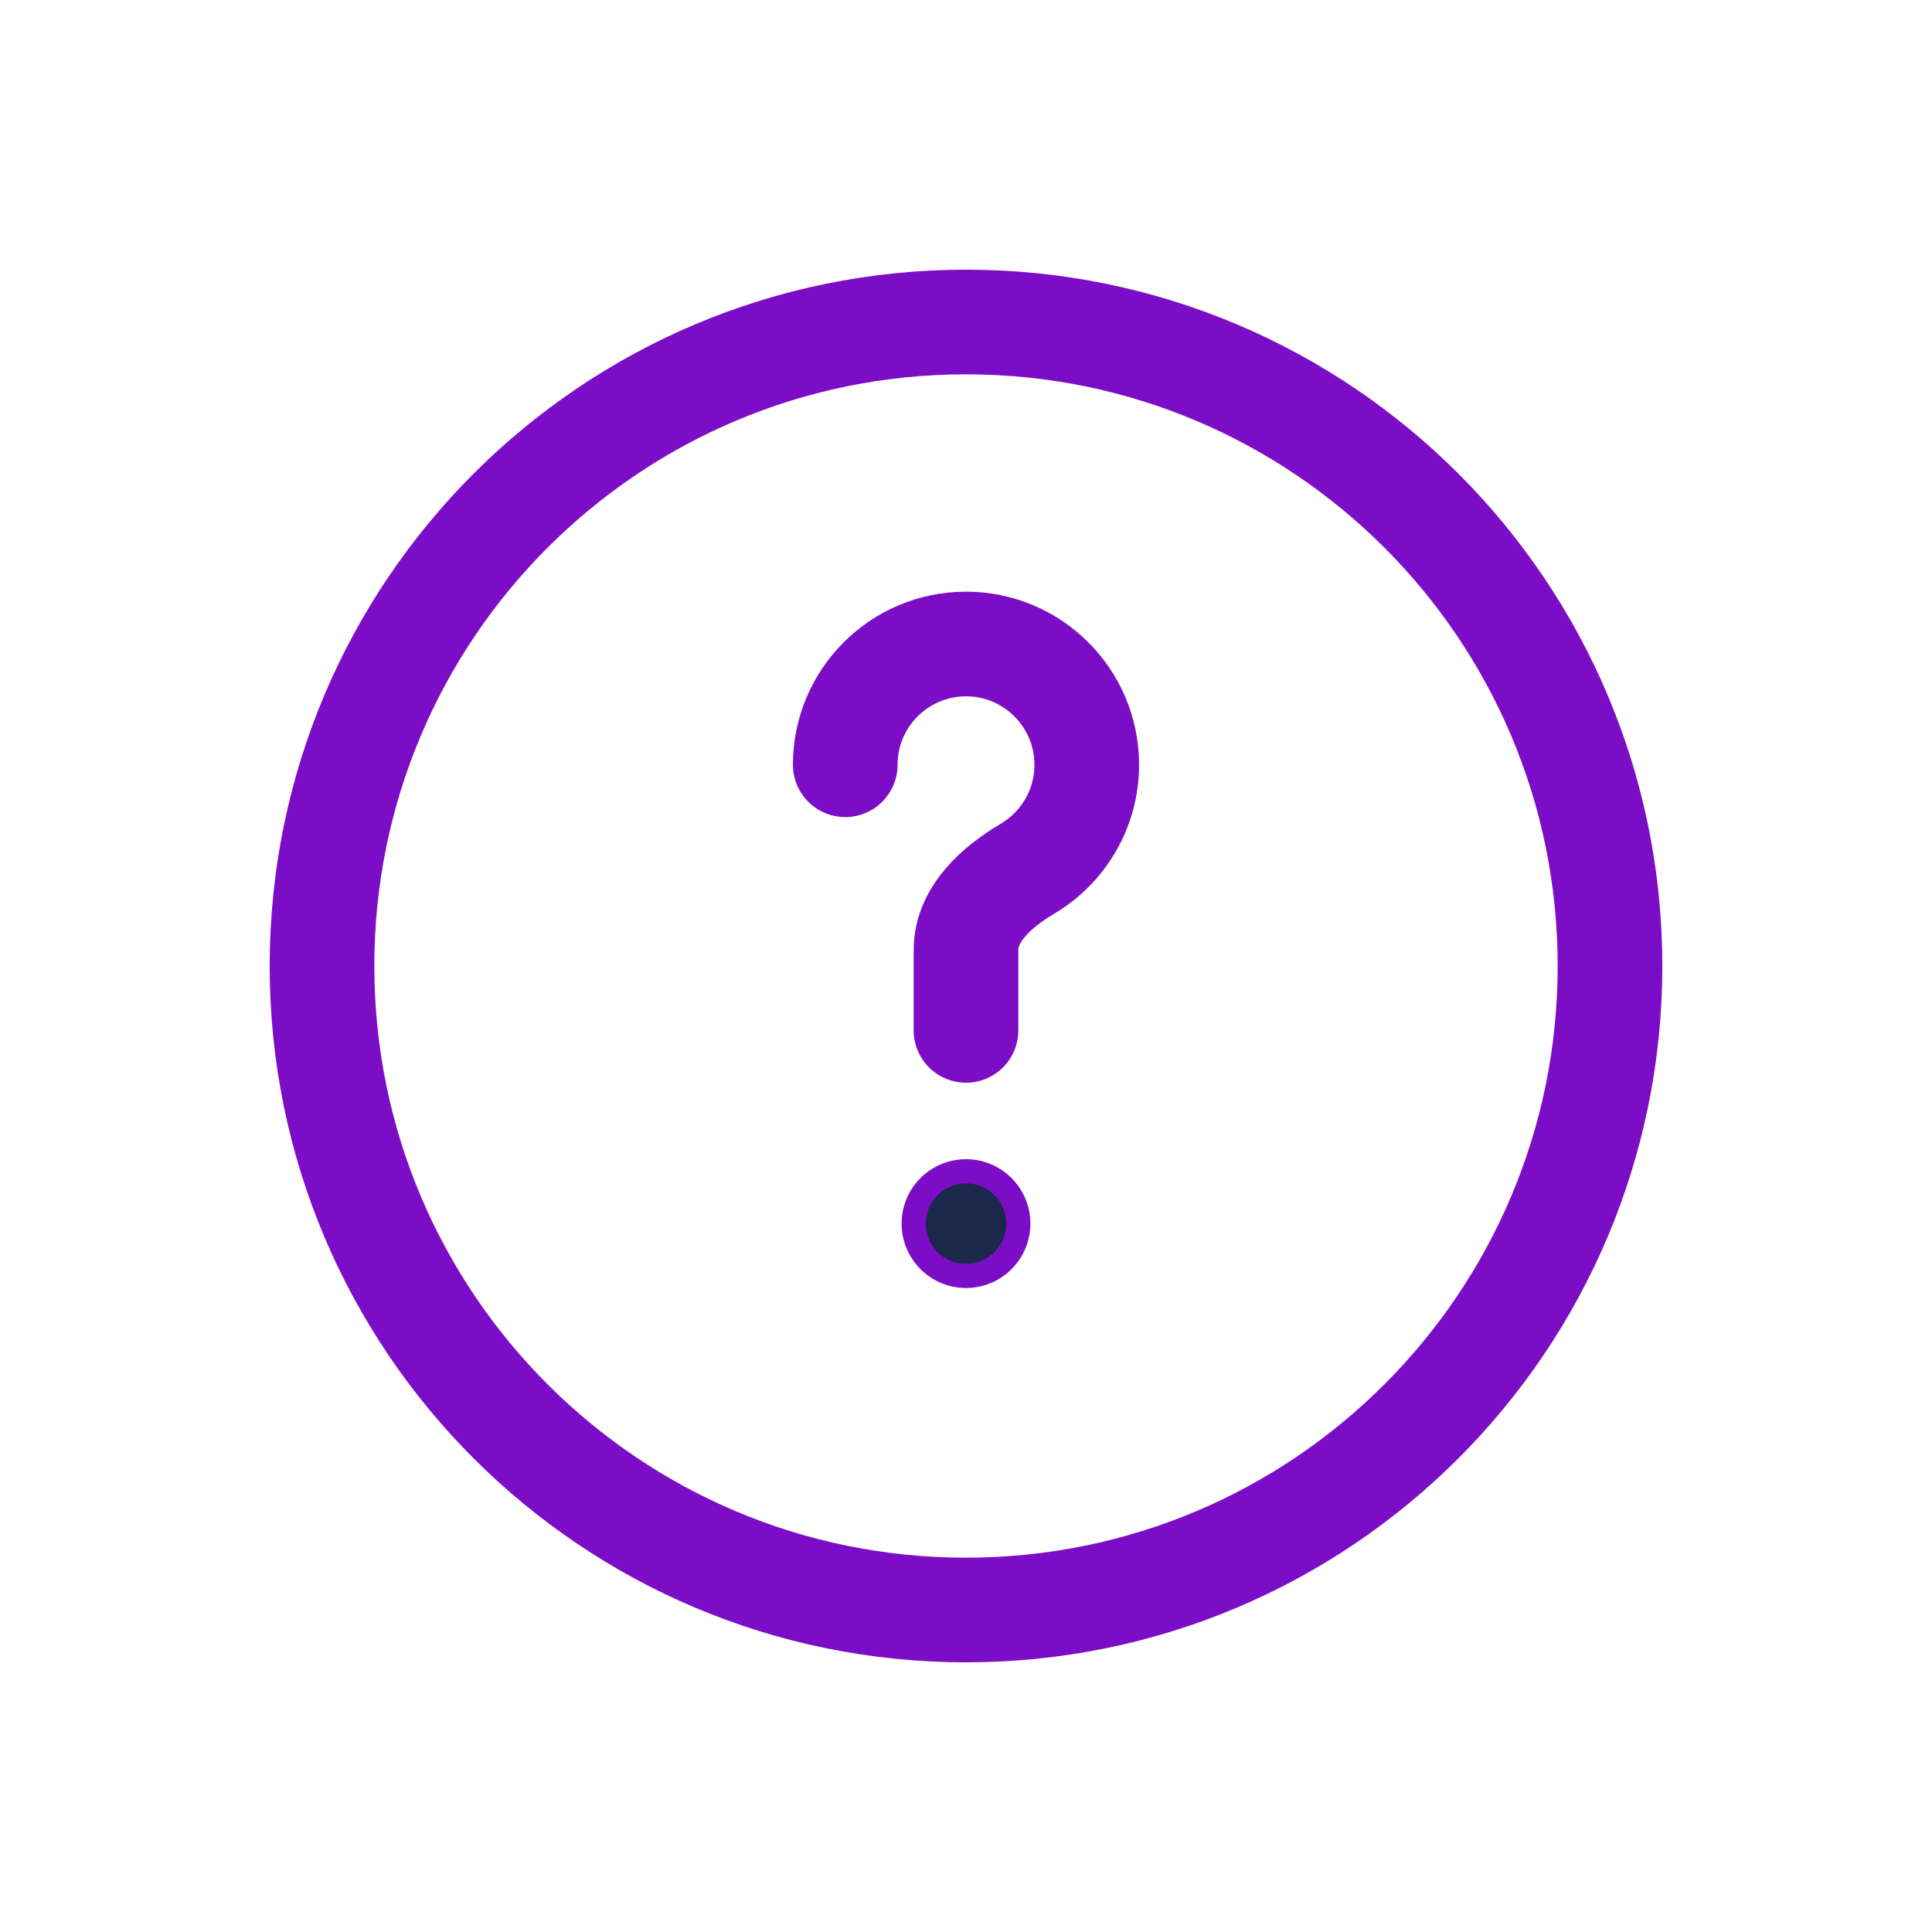
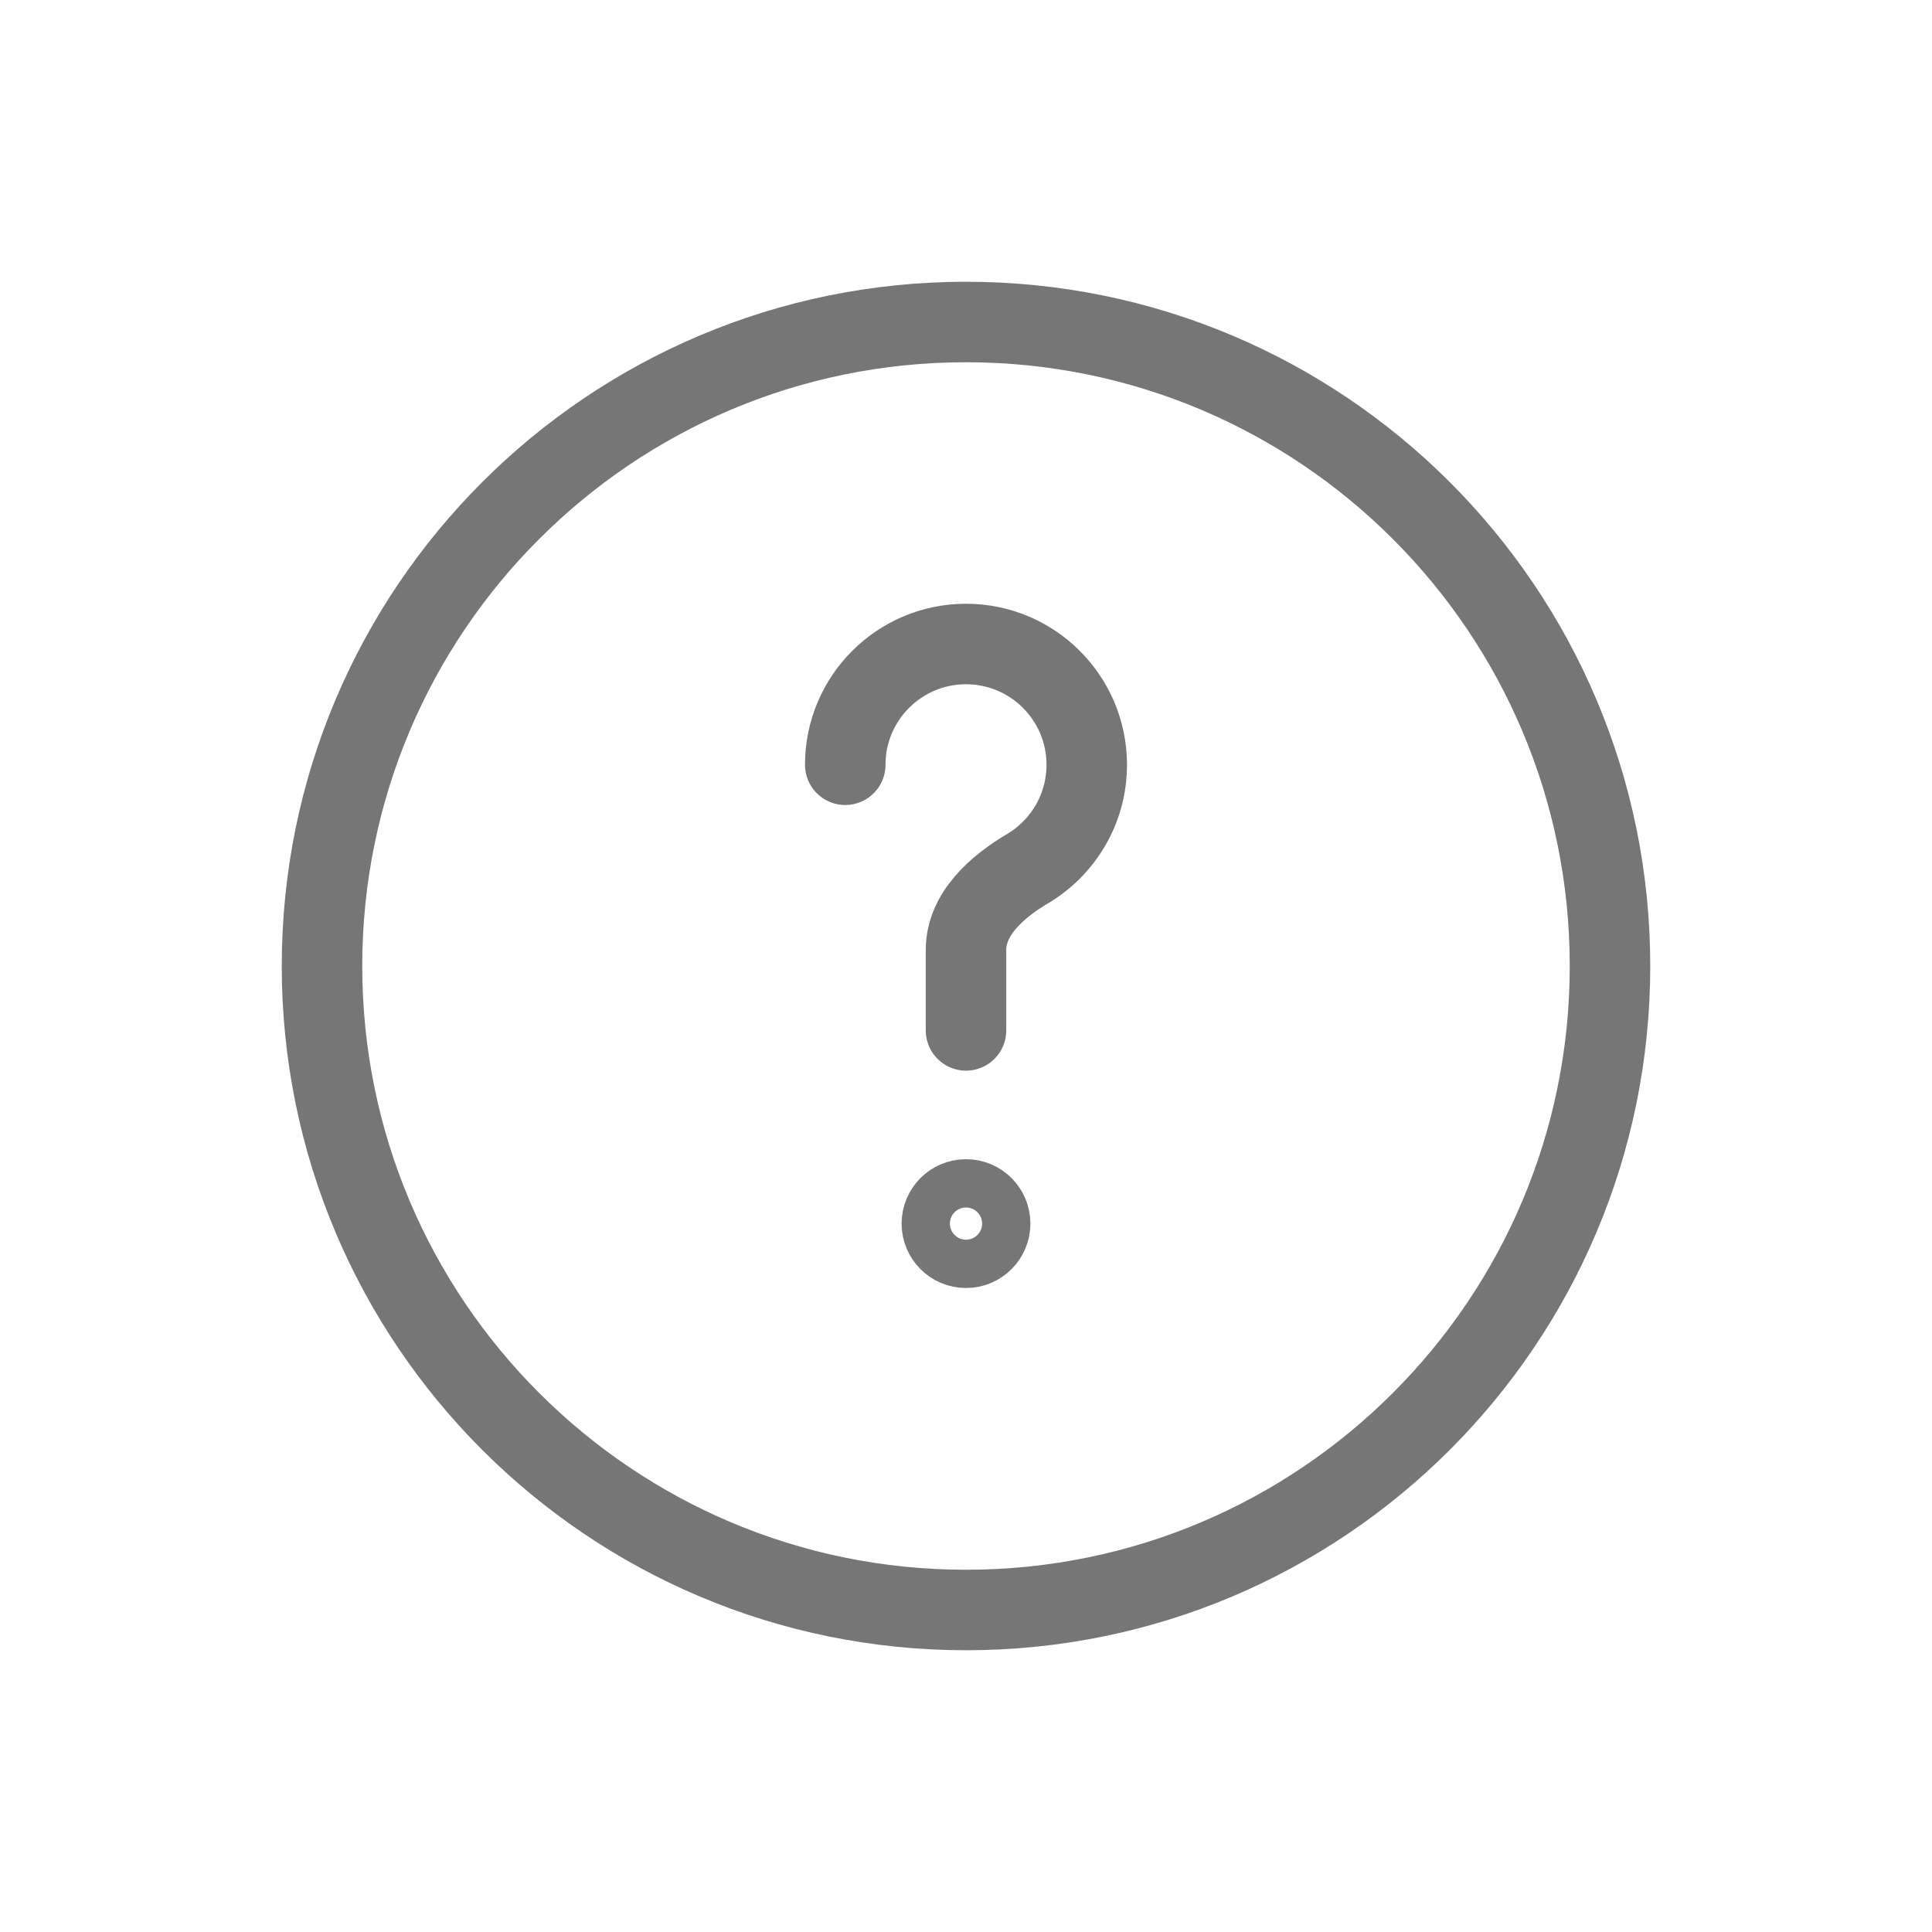
<svg xmlns="http://www.w3.org/2000/svg" width="24" height="24" viewBox="0 0 24 24" fill="none">
-   <circle cx="12" cy="12" r="8" stroke="#7C0DC6" stroke-width="1.3" />
-   <path d="M10.5 9.5C10.5 8.672 11.172 8 12 8C12.828 8 13.5 8.672 13.5 9.5C13.5 10.05 13.204 10.531 12.763 10.792C12.382 11.017 12 11.358 12 11.8V12.8" stroke="#7C0DC6" stroke-width="1.3" stroke-linecap="round" />
-   <circle cx="12" cy="15.2" r="0.65" fill="#1C274C" stroke="#7C0DC6" stroke-width="0.3" />
+   <circle cx="12" cy="12" r="8" stroke="#767676" />
+   <path d="M10.5 9.5C10.5 8.672 11.172 8 12 8C12.828 8 13.5 8.672 13.5 9.5C13.5 10.05 13.204 10.531 12.763 10.792C12.382 11.017 12 11.358 12 11.8V12.8" stroke="#767676" stroke-linecap="round" />
+   <circle cx="12" cy="15.2" r="0.5" stroke="#767676" stroke-width="0.6" />
</svg>
